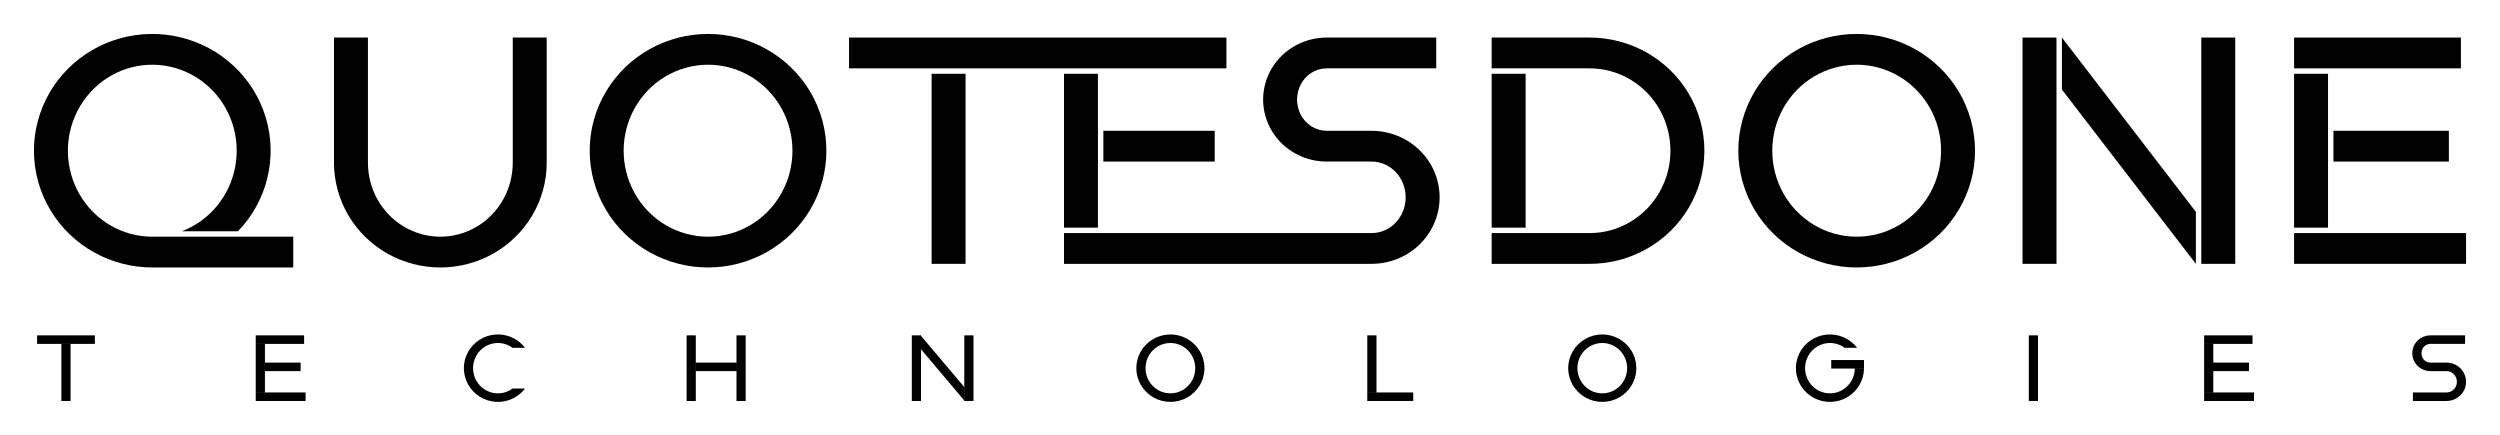
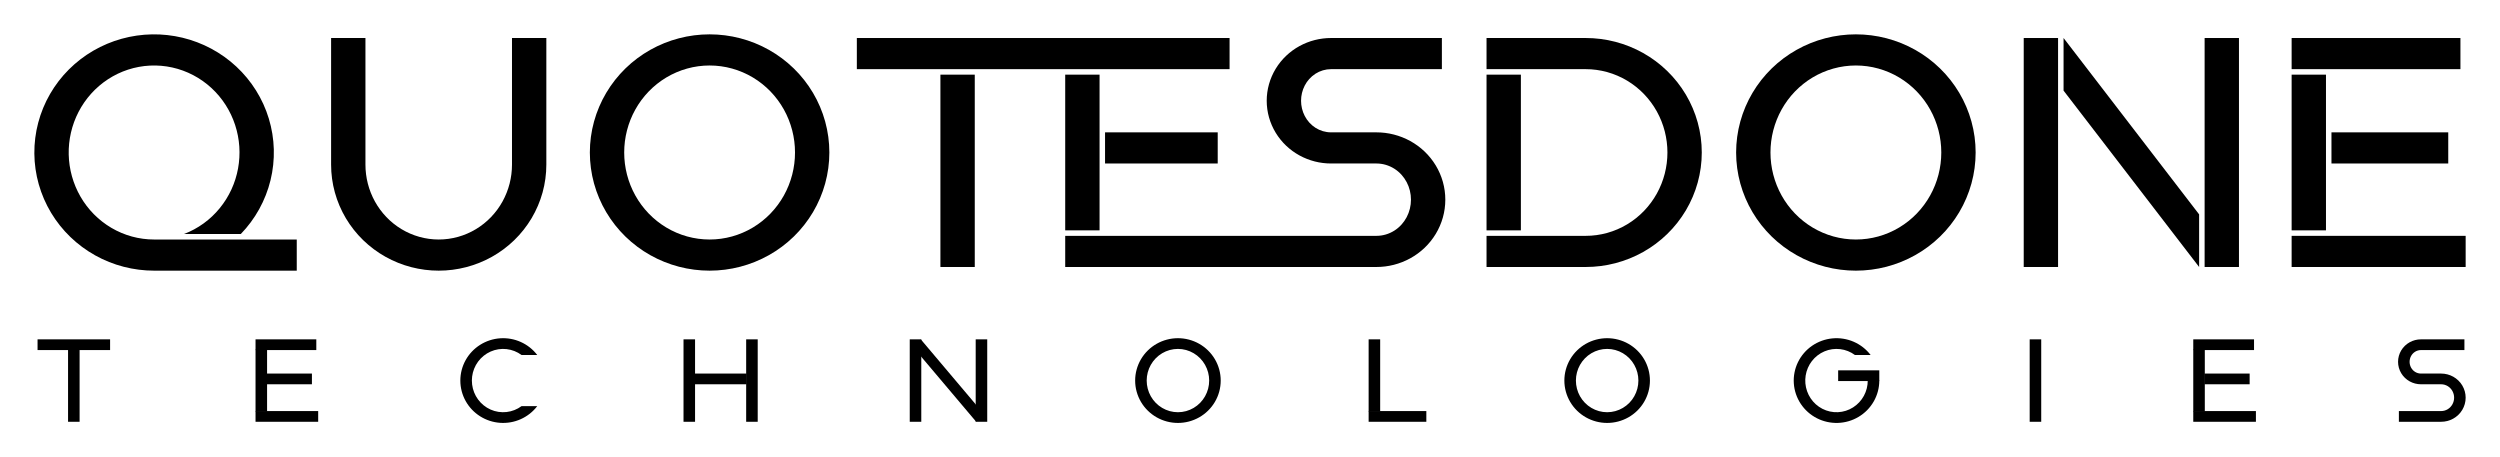
- <svg xmlns="http://www.w3.org/2000/svg" viewBox="0 0 4419.19 768.8" width="4419.19" height="768.8" role="img" aria-labelledby="w1-title">
+ <svg xmlns="http://www.w3.org/2000/svg" viewBox="0 0 4367.19 796.8" width="4367.19" height="796.8" role="img" aria-labelledby="w1-title">
  <g id="w1-l1" fill="#000000">
    <g id="w1-l1-0-q">
      <path id="w1-l1-0-q-bowl-tail" d="M420.65 408.8C433.18 395.82 444.04 381.18 452.8 365.34C461.56 349.5 468.24 332.48 472.55 314.86C476.86 297.24 478.81 279.02 478.32 260.88C477.82 242.73 474.89 224.65 469.64 207.3C464.38 189.94 456.81 173.31 447.21 157.97C437.62 142.63 426.01 128.6 412.82 116.31C399.62 104.02 384.85 93.48 369.01 85C353.17 76.52 336.27 70.09 318.84 65.89C301.41 61.7 283.47 59.72 265.56 60.03C247.65 60.34 229.78 62.92 212.5 67.72C195.23 72.51 178.55 79.52 163 88.55C147.46 97.58 133.06 108.64 120.3 121.39C107.54 134.14 96.43 148.59 87.39 164.26C78.35 179.94 71.37 196.84 66.74 214.38C62.11 231.92 59.84 250.09 60 268.24C60.16 286.39 62.77 304.52 67.71 321.97C72.66 339.42 79.93 356.19 89.25 371.7C98.57 387.21 109.93 401.45 122.91 413.97C135.89 426.49 150.48 437.29 166.17 446.05C181.87 454.81 198.66 461.53 216.02 466.02C233.37 470.52 251.28 472.8 269.19 472.8L518.39 472.8L518.39 418.4L269.19 418.4C256.12 418.4 243.06 416.64 230.47 413.2C217.88 409.75 205.77 404.63 194.56 398.03C183.34 391.44 173.03 383.37 163.93 374.15C154.84 364.93 146.96 354.55 140.53 343.38C134.09 332.21 129.09 320.25 125.65 307.88C122.21 295.5 120.32 282.71 120.03 269.89C119.74 257.06 121.05 244.21 123.93 231.69C126.81 219.18 131.25 207.01 137.17 195.57C143.08 184.12 150.46 173.4 159.11 163.78C167.75 154.15 177.67 145.61 188.55 138.5C199.43 131.38 211.27 125.68 223.67 121.64C236.08 117.6 249.04 115.21 262.09 114.57C275.14 113.94 288.28 115.06 301.02 117.9C313.77 120.73 326.12 125.27 337.64 131.33C349.17 137.39 359.86 144.96 369.39 153.75C378.91 162.54 387.27 172.55 394.22 183.42C401.17 194.29 406.71 206.02 410.71 218.24C414.71 230.45 417.17 243.15 418.04 255.95C418.9 268.74 418.17 281.65 415.86 294.27C413.56 306.9 409.67 319.25 404.29 330.94C398.91 342.64 392.04 353.67 383.85 363.68C375.67 373.7 366.18 382.68 355.66 390.29C345.13 397.91 333.59 404.17 321.4 408.8L420.65 408.8Z" />
    </g>
    <g id="w1-l1-1-u">
-       <path id="w1-l1-1-u-body" d="M650.39 66.4L650.39 287.6C650.39 298.77 651.79 309.94 654.57 320.78C657.35 331.61 661.5 342.12 666.93 351.95C672.37 361.78 679.08 370.94 686.89 379.1C694.7 387.26 703.62 394.41 713.34 400.27C723.07 406.13 733.61 410.69 744.59 413.76C755.56 416.83 766.98 418.4 778.39 418.4C789.81 418.4 801.22 416.83 812.2 413.76C823.17 410.69 833.72 406.13 843.44 400.27C853.17 394.41 862.08 387.26 869.89 379.1C877.7 370.94 884.42 361.78 889.85 351.95C895.28 342.12 899.43 331.61 902.21 320.78C904.99 309.94 906.39 298.77 906.39 287.6L906.39 66.4L966.39 66.4L966.39 287.6L966.39 287.6C966.39 304.01 964.16 320.41 959.8 336.21C955.44 352.01 948.95 367.2 940.6 381.25C932.24 395.3 922.03 408.2 910.34 419.55C898.65 430.89 885.5 440.67 871.34 448.59C857.19 456.52 842.03 462.6 826.37 466.67C810.72 470.74 794.55 472.8 778.39 472.8C762.23 472.8 746.07 470.74 730.41 466.67C714.75 462.6 699.6 456.52 685.44 448.59C671.29 440.67 658.13 430.89 646.45 419.55C634.76 408.2 624.54 395.3 616.19 381.25C607.83 367.2 601.34 352.01 596.98 336.21C592.62 320.41 590.39 304.01 590.39 287.6L590.39 287.6L590.39 66.4Z" />
+       <path id="w1-l1-1-u-body" d="M638.39 66.4L638.39 287.6C638.39 298.77 639.79 309.94 642.57 320.78C645.35 331.61 649.5 342.12 654.93 351.95C660.37 361.78 667.08 370.94 674.89 379.1C682.7 387.26 691.62 394.41 701.34 400.27C711.07 406.13 721.61 410.69 732.59 413.76C743.56 416.83 754.98 418.4 766.39 418.4C777.81 418.4 789.22 416.83 800.2 413.76C811.17 410.69 821.72 406.13 831.44 400.27C841.17 394.41 850.08 387.26 857.89 379.1C865.7 370.94 872.42 361.78 877.85 351.95C883.28 342.12 887.43 331.61 890.21 320.78C892.99 309.94 894.39 298.77 894.39 287.6L894.39 66.4L954.39 66.4L954.39 287.6L954.39 287.6C954.39 304.01 952.16 320.41 947.8 336.21C943.44 352.01 936.95 367.2 928.6 381.25C920.24 395.3 910.03 408.2 898.34 419.55C886.65 430.89 873.5 440.67 859.34 448.59C845.19 456.52 830.03 462.6 814.37 466.67C798.72 470.74 782.55 472.8 766.39 472.8C750.23 472.8 734.07 470.74 718.41 466.67C702.75 462.6 687.6 456.52 673.44 448.59C659.29 440.67 646.13 430.89 634.45 419.55C622.76 408.2 612.54 395.3 604.19 381.25C595.83 367.2 589.34 352.01 584.98 336.21C580.62 320.41 578.39 304.01 578.39 287.6L578.39 287.6L578.39 66.4Z" />
    </g>
    <g id="w1-l1-2-o">
-       <path id="w1-l1-2-o-ring" d="M1400.79 266.4C1400.79 253.38 1399.15 240.36 1395.89 227.74C1392.63 215.11 1387.77 202.88 1381.41 191.45C1375.05 180.02 1367.2 169.38 1358.08 159.91C1348.96 150.44 1338.57 142.16 1327.24 135.37C1315.91 128.59 1303.65 123.31 1290.88 119.76C1278.12 116.21 1264.86 114.4 1251.59 114.4C1238.33 114.4 1225.06 116.21 1212.3 119.76C1199.53 123.31 1187.27 128.59 1175.94 135.37C1164.61 142.16 1154.22 150.44 1145.1 159.91C1135.98 169.38 1128.13 180.02 1121.77 191.45C1115.42 202.88 1110.55 215.11 1107.29 227.74C1104.04 240.36 1102.39 253.38 1102.39 266.4C1102.39 279.42 1104.04 292.44 1107.29 305.06C1110.55 317.69 1115.42 329.92 1121.77 341.35C1128.13 352.78 1135.98 363.42 1145.1 372.89C1154.22 382.36 1164.61 390.64 1175.94 397.43C1187.27 404.21 1199.53 409.49 1212.3 413.04C1225.06 416.59 1238.33 418.4 1251.59 418.4C1264.86 418.4 1278.12 416.59 1290.88 413.04C1303.65 409.49 1315.91 404.21 1327.24 397.43C1338.57 390.64 1348.96 382.36 1358.08 372.89C1367.2 363.42 1375.05 352.78 1381.41 341.35C1387.77 329.92 1392.63 317.69 1395.89 305.06C1399.15 292.44 1400.79 279.42 1400.79 266.4ZM1460.79 266.4C1460.79 284.66 1458.32 302.91 1453.48 320.5C1448.64 338.08 1441.44 355 1432.16 370.65C1422.88 386.3 1411.52 400.69 1398.53 413.34C1385.53 425.99 1370.9 436.9 1355.14 445.75C1339.38 454.61 1322.51 461.4 1305.06 465.95C1287.61 470.5 1269.6 472.8 1251.59 472.8C1233.58 472.8 1215.57 470.5 1198.12 465.95C1180.68 461.4 1163.8 454.61 1148.04 445.75C1132.28 436.9 1117.65 425.99 1104.65 413.34C1091.66 400.69 1080.31 386.3 1071.03 370.65C1061.74 355 1054.54 338.08 1049.7 320.5C1044.86 302.91 1042.39 284.66 1042.39 266.4C1042.39 248.14 1044.86 229.89 1049.7 212.3C1054.54 194.72 1061.74 177.8 1071.03 162.15C1080.31 146.5 1091.66 132.11 1104.65 119.46C1117.65 106.81 1132.28 95.9 1148.04 87.05C1163.8 78.19 1180.68 71.4 1198.12 66.85C1215.57 62.3 1233.58 60 1251.59 60C1269.6 60 1287.61 62.3 1305.06 66.85C1322.51 71.4 1339.38 78.19 1355.14 87.05C1370.9 95.9 1385.53 106.81 1398.53 119.46C1411.52 132.11 1422.88 146.5 1432.16 162.15C1441.44 177.8 1448.64 194.72 1453.48 212.3C1458.32 229.89 1460.79 248.14 1460.79 266.4Z" />
+       <path id="w1-l1-2-o-ring" d="M1388.79 266.4C1388.79 253.38 1387.15 240.36 1383.89 227.74C1380.63 215.11 1375.77 202.88 1369.41 191.45C1363.05 180.02 1355.2 169.38 1346.08 159.91C1336.96 150.44 1326.57 142.16 1315.24 135.37C1303.91 128.59 1291.65 123.31 1278.88 119.76C1266.12 116.21 1252.86 114.4 1239.59 114.4C1226.33 114.4 1213.06 116.21 1200.3 119.76C1187.53 123.31 1175.27 128.59 1163.94 135.37C1152.61 142.16 1142.22 150.44 1133.1 159.91C1123.98 169.38 1116.13 180.02 1109.77 191.45C1103.42 202.88 1098.55 215.11 1095.29 227.74C1092.04 240.36 1090.39 253.38 1090.39 266.4C1090.39 279.42 1092.04 292.44 1095.29 305.06C1098.55 317.69 1103.42 329.92 1109.77 341.35C1116.13 352.78 1123.98 363.42 1133.1 372.89C1142.22 382.36 1152.61 390.64 1163.94 397.43C1175.27 404.21 1187.53 409.49 1200.3 413.04C1213.06 416.59 1226.33 418.4 1239.59 418.4C1252.86 418.4 1266.12 416.59 1278.88 413.04C1291.65 409.49 1303.91 404.21 1315.24 397.43C1326.57 390.64 1336.96 382.36 1346.08 372.89C1355.2 363.42 1363.05 352.78 1369.41 341.35C1375.77 329.92 1380.63 317.69 1383.89 305.06C1387.15 292.44 1388.79 279.42 1388.79 266.4ZM1448.79 266.4C1448.79 284.66 1446.32 302.91 1441.48 320.5C1436.64 338.08 1429.44 355 1420.16 370.65C1410.88 386.3 1399.52 400.69 1386.53 413.34C1373.53 425.99 1358.9 436.9 1343.14 445.75C1327.38 454.61 1310.51 461.4 1293.06 465.95C1275.61 470.5 1257.6 472.8 1239.59 472.8C1221.58 472.8 1203.57 470.5 1186.12 465.95C1168.68 461.4 1151.8 454.61 1136.04 445.75C1120.28 436.9 1105.65 425.99 1092.65 413.34C1079.66 400.69 1068.31 386.3 1059.03 370.65C1049.74 355 1042.54 338.08 1037.7 320.5C1032.86 302.91 1030.39 284.66 1030.39 266.4C1030.39 248.14 1032.86 229.89 1037.7 212.3C1042.54 194.72 1049.74 177.8 1059.03 162.15C1068.31 146.5 1079.66 132.11 1092.65 119.46C1105.65 106.81 1120.28 95.9 1136.04 87.05C1151.8 78.19 1168.68 71.4 1186.12 66.85C1203.57 62.3 1221.58 60 1239.59 60C1257.6 60 1275.61 62.3 1293.06 66.85C1310.51 71.4 1327.38 78.19 1343.14 87.05C1358.9 95.9 1373.53 106.81 1386.53 119.46C1399.52 132.11 1410.88 146.5 1420.16 162.15C1429.44 177.8 1436.64 194.72 1441.48 212.3C1446.32 229.89 1448.79 248.14 1448.79 266.4Z" />
    </g>
    <g id="w1-l1-3-tes">
-       <path id="w1-l1-3-t-stem" d="M1646.79 466.4L1646.79 130.4L1706.79 130.4L1706.79 466.4Z" />
-       <path id="w1-l1-3-te-beam-shared" d="M1500.79 66.4L2167.91 66.4L2167.91 120.8L1500.79 120.8Z" />
-       <path id="w1-l1-3-e-stem" d="M1880.79 402.4L1880.79 130.4L1940.79 130.4L1940.79 402.4Z" />
-       <path id="w1-l1-3-e-arm-mid" d="M1950.39 231.2L2147.19 231.2L2147.19 285.6L1950.39 285.6Z" />
-       <path id="w1-l1-3-es-base-and-s" d="M1880.79 412L2424.39 412C2429.91 412 2435.42 411.21 2440.7 409.67C2445.98 408.12 2451.02 405.84 2455.64 402.93C2460.26 400.02 2464.45 396.49 2468.09 392.5C2471.73 388.51 2474.82 384.07 2477.31 379.35C2479.79 374.63 2481.66 369.62 2482.91 364.48C2484.17 359.34 2484.79 354.07 2484.79 348.8C2484.79 343.53 2484.17 338.26 2482.91 333.12C2481.66 327.98 2479.79 322.97 2477.31 318.25C2474.82 313.53 2471.73 309.09 2468.09 305.1C2464.45 301.11 2460.26 297.58 2455.64 294.67C2451.02 291.76 2445.98 289.48 2440.7 287.93C2435.42 286.39 2429.91 285.6 2424.39 285.6L2345.19 285.6C2335.63 285.6 2326.06 284.41 2316.78 282.05C2307.49 279.68 2298.48 276.15 2290.04 271.52C2281.6 266.89 2273.73 261.17 2266.7 254.49C2259.68 247.81 2253.51 240.19 2248.46 231.85C2243.4 223.51 2239.46 214.47 2236.8 205.04C2234.15 195.62 2232.79 185.81 2232.79 176C2232.79 166.19 2234.15 156.38 2236.8 146.96C2239.46 137.53 2243.4 128.49 2248.46 120.15C2253.51 111.81 2259.68 104.19 2266.7 97.51C2273.73 90.83 2281.6 85.11 2290.04 80.48C2298.48 75.85 2307.49 72.32 2316.78 69.95C2326.06 67.59 2335.63 66.4 2345.19 66.4L2538.79 66.4L2538.79 120.8L2345.19 120.8L2345.19 120.8C2340.37 120.8 2335.56 121.5 2330.95 122.86C2326.35 124.22 2321.95 126.24 2317.94 128.8C2313.93 131.36 2310.3 134.47 2307.15 137.96C2304 141.45 2301.34 145.33 2299.21 149.45C2297.07 153.57 2295.47 157.92 2294.4 162.39C2293.33 166.85 2292.79 171.43 2292.79 176C2292.79 180.57 2293.33 185.15 2294.4 189.61C2295.47 194.08 2297.07 198.43 2299.21 202.55C2301.34 206.67 2304 210.55 2307.15 214.04C2310.3 217.53 2313.93 220.64 2317.94 223.2C2321.95 225.76 2326.35 227.78 2330.95 229.14C2335.56 230.5 2340.37 231.2 2345.19 231.2L2345.19 231.2L2424.39 231.2L2424.39 231.2C2434.65 231.2 2444.92 232.48 2454.88 235.03C2464.84 237.57 2474.5 241.37 2483.54 246.35C2492.59 251.33 2501.02 257.48 2508.54 264.65C2516.05 271.82 2522.65 280.01 2528.05 288.95C2533.46 297.89 2537.67 307.59 2540.51 317.69C2543.34 327.79 2544.79 338.29 2544.79 348.8C2544.79 359.31 2543.34 369.81 2540.51 379.91C2537.67 390.01 2533.46 399.71 2528.05 408.65C2522.65 417.59 2516.05 425.78 2508.54 432.95C2501.02 440.12 2492.59 446.27 2483.54 451.25C2474.5 456.23 2464.84 460.03 2454.88 462.57C2444.92 465.12 2434.65 466.4 2424.39 466.4L2424.39 466.4L1880.79 466.4Z" />
+       <path id="w1-l1-3-t-stem" d="M1642.79 466.4L1642.79 130.4L1702.79 130.4L1702.79 466.4Z" />
+       <path id="w1-l1-3-te-beam-shared" d="M1496.79 66.4L2147.91 66.4L2147.91 120.8L1496.79 120.8Z" />
+       <path id="w1-l1-3-e-stem" d="M1860.79 402.4L1860.79 130.4L1920.79 130.4L1920.79 402.4Z" />
+       <path id="w1-l1-3-e-arm-mid" d="M1930.39 231.2L2127.19 231.2L2127.19 285.6L1930.39 285.6Z" />
+       <path id="w1-l1-3-es-base-and-s" d="M1860.79 412L2404.39 412C2409.91 412 2415.42 411.21 2420.7 409.67C2425.98 408.12 2431.02 405.84 2435.64 402.93C2440.26 400.02 2444.45 396.49 2448.09 392.5C2451.73 388.51 2454.82 384.07 2457.31 379.35C2459.79 374.63 2461.66 369.62 2462.91 364.48C2464.17 359.34 2464.79 354.07 2464.79 348.8C2464.79 343.53 2464.17 338.26 2462.91 333.12C2461.66 327.98 2459.79 322.97 2457.31 318.25C2454.82 313.53 2451.73 309.09 2448.09 305.1C2444.45 301.11 2440.26 297.58 2435.64 294.67C2431.02 291.76 2425.98 289.48 2420.7 287.93C2415.42 286.39 2409.91 285.6 2404.39 285.6L2325.19 285.6C2315.63 285.6 2306.06 284.41 2296.78 282.05C2287.49 279.68 2278.48 276.15 2270.04 271.52C2261.6 266.89 2253.73 261.17 2246.7 254.49C2239.68 247.81 2233.51 240.19 2228.46 231.85C2223.4 223.51 2219.46 214.47 2216.8 205.04C2214.15 195.62 2212.79 185.81 2212.79 176C2212.79 166.19 2214.15 156.38 2216.8 146.96C2219.46 137.53 2223.4 128.49 2228.46 120.15C2233.51 111.81 2239.68 104.19 2246.7 97.51C2253.73 90.83 2261.6 85.11 2270.04 80.48C2278.48 75.85 2287.49 72.32 2296.78 69.95C2306.06 67.59 2315.63 66.4 2325.19 66.4L2518.79 66.4L2518.79 120.8L2325.19 120.8L2325.19 120.8C2320.37 120.8 2315.56 121.5 2310.95 122.86C2306.35 124.22 2301.95 126.24 2297.94 128.8C2293.93 131.36 2290.3 134.47 2287.15 137.96C2284 141.45 2281.34 145.33 2279.21 149.45C2277.07 153.57 2275.47 157.92 2274.4 162.39C2273.33 166.85 2272.79 171.43 2272.79 176C2272.79 180.57 2273.33 185.15 2274.4 189.61C2275.47 194.08 2277.07 198.43 2279.21 202.55C2281.34 206.67 2284 210.55 2287.15 214.04C2290.3 217.53 2293.93 220.64 2297.94 223.2C2301.95 225.76 2306.35 227.78 2310.95 229.14C2315.56 230.5 2320.37 231.2 2325.19 231.2L2325.19 231.2L2404.39 231.2L2404.39 231.2C2414.65 231.2 2424.92 232.48 2434.88 235.03C2444.84 237.57 2454.5 241.37 2463.54 246.35C2472.59 251.33 2481.02 257.48 2488.54 264.65C2496.05 271.82 2502.65 280.01 2508.05 288.95C2513.46 297.89 2517.67 307.59 2520.51 317.69C2523.34 327.79 2524.79 338.29 2524.79 348.8C2524.79 359.31 2523.34 369.81 2520.51 379.91C2517.67 390.01 2513.46 399.71 2508.05 408.65C2502.65 417.59 2496.05 425.78 2488.54 432.95C2481.02 440.12 2472.59 446.27 2463.54 451.25C2454.5 456.23 2444.84 460.03 2434.88 462.57C2424.92 465.12 2414.65 466.4 2404.39 466.4L2404.39 466.4L1860.79 466.4Z" />
    </g>
    <g id="w1-l1-4-d">
-       <path id="w1-l1-4-d-stem" d="M2636.79 402.4L2636.79 130.4L2696.79 130.4L2696.79 402.4Z" />
-       <path id="w1-l1-4-d-bowl" d="M2636.79 66.4L2809.99 66.4C2827.44 66.4 2844.9 68.63 2861.8 73.03C2878.71 77.44 2895.07 84.01 2910.34 92.59C2925.62 101.16 2939.8 111.73 2952.4 123.99C2965 136.24 2976.01 150.18 2985.02 165.35C2994.02 180.52 3001.01 196.91 3005.7 213.96C3010.39 231.01 3012.79 248.7 3012.79 266.4C3012.79 284.1 3010.39 301.79 3005.7 318.84C3001.01 335.89 2994.02 352.28 2985.02 367.45C2976.01 382.62 2965 396.56 2952.4 408.81C2939.8 421.07 2925.62 431.64 2910.34 440.21C2895.07 448.79 2878.71 455.36 2861.8 459.77C2844.9 464.17 2827.44 466.4 2809.99 466.4L2636.79 466.4L2636.79 412L2809.99 412L2809.99 412C2822.7 412 2835.4 410.26 2847.63 406.86C2859.85 403.46 2871.6 398.39 2882.44 391.89C2893.29 385.38 2903.23 377.44 2911.96 368.36C2920.68 359.29 2928.19 349.1 2934.27 338.15C2940.34 327.2 2945 315.49 2948.11 303.41C2951.22 291.32 2952.79 278.86 2952.79 266.4C2952.79 253.94 2951.22 241.48 2948.11 229.39C2945 217.31 2940.34 205.6 2934.27 194.65C2928.19 183.7 2920.68 173.51 2911.96 164.44C2903.23 155.36 2893.29 147.42 2882.44 140.91C2871.6 134.41 2859.85 129.34 2847.63 125.94C2835.4 122.54 2822.7 120.8 2809.99 120.8L2809.99 120.8L2636.79 120.8Z" />
+       <path id="w1-l1-4-d-stem" d="M2596.79 402.4L2596.79 130.4L2656.79 130.4L2656.79 402.4Z" />
+       <path id="w1-l1-4-d-bowl" d="M2596.79 66.4L2769.99 66.4C2787.44 66.4 2804.9 68.63 2821.8 73.03C2838.71 77.44 2855.07 84.01 2870.34 92.59C2885.62 101.16 2899.8 111.73 2912.4 123.99C2925 136.24 2936.01 150.18 2945.02 165.35C2954.02 180.52 2961.01 196.91 2965.7 213.96C2970.39 231.01 2972.79 248.7 2972.79 266.4C2972.79 284.1 2970.39 301.79 2965.7 318.84C2961.01 335.89 2954.02 352.28 2945.02 367.45C2936.01 382.62 2925 396.56 2912.4 408.81C2899.8 421.07 2885.62 431.64 2870.34 440.21C2855.07 448.79 2838.71 455.36 2821.8 459.77C2804.9 464.17 2787.44 466.4 2769.99 466.4L2596.79 466.4L2596.79 412L2769.99 412L2769.99 412C2782.7 412 2795.4 410.26 2807.63 406.86C2819.85 403.46 2831.6 398.39 2842.44 391.89C2853.29 385.38 2863.23 377.44 2871.96 368.36C2880.68 359.29 2888.19 349.1 2894.27 338.15C2900.34 327.2 2905 315.49 2908.11 303.41C2911.22 291.32 2912.79 278.86 2912.79 266.4C2912.79 253.94 2911.22 241.48 2908.11 229.39C2905 217.31 2900.34 205.6 2894.27 194.65C2888.19 183.7 2880.68 173.51 2871.96 164.44C2863.23 155.36 2853.29 147.42 2842.44 140.91C2831.6 134.41 2819.85 129.34 2807.63 125.94C2795.4 122.54 2782.7 120.8 2769.99 120.8L2769.99 120.8L2596.79 120.8Z" />
    </g>
    <g id="w1-l1-5-o">
-       <path id="w1-l1-5-o2-ring" d="M3431.19 266.4C3431.19 253.38 3429.55 240.36 3426.29 227.74C3423.03 215.11 3418.17 202.88 3411.81 191.45C3405.45 180.02 3397.6 169.38 3388.48 159.91C3379.36 150.44 3368.97 142.16 3357.64 135.37C3346.31 128.59 3334.05 123.31 3321.28 119.76C3308.52 116.21 3295.26 114.4 3281.99 114.4C3268.73 114.4 3255.46 116.21 3242.7 119.76C3229.93 123.31 3217.67 128.59 3206.34 135.37C3195.01 142.16 3184.62 150.44 3175.5 159.91C3166.38 169.38 3158.53 180.02 3152.17 191.45C3145.82 202.88 3140.95 215.11 3137.69 227.74C3134.44 240.36 3132.79 253.38 3132.79 266.4C3132.79 279.42 3134.44 292.44 3137.69 305.06C3140.95 317.69 3145.82 329.92 3152.17 341.35C3158.53 352.78 3166.38 363.42 3175.5 372.89C3184.62 382.36 3195.01 390.64 3206.34 397.43C3217.67 404.21 3229.93 409.49 3242.7 413.04C3255.46 416.59 3268.73 418.4 3281.99 418.4C3295.26 418.4 3308.52 416.59 3321.28 413.04C3334.05 409.49 3346.31 404.21 3357.64 397.43C3368.97 390.64 3379.36 382.36 3388.48 372.89C3397.6 363.42 3405.45 352.78 3411.81 341.35C3418.17 329.92 3423.03 317.69 3426.29 305.06C3429.55 292.44 3431.19 279.42 3431.19 266.4ZM3491.19 266.4C3491.19 284.66 3488.72 302.91 3483.88 320.5C3479.04 338.08 3471.84 355 3462.56 370.65C3453.28 386.3 3441.92 400.69 3428.93 413.34C3415.93 425.99 3401.3 436.9 3385.54 445.75C3369.78 454.61 3352.91 461.4 3335.46 465.95C3318.01 470.5 3300 472.8 3281.99 472.8C3263.98 472.8 3245.97 470.5 3228.52 465.95C3211.08 461.4 3194.2 454.61 3178.44 445.75C3162.68 436.9 3148.05 425.99 3135.05 413.34C3122.06 400.69 3110.71 386.3 3101.43 370.65C3092.14 355 3084.94 338.08 3080.1 320.5C3075.26 302.91 3072.79 284.66 3072.79 266.4C3072.79 248.14 3075.26 229.89 3080.1 212.3C3084.94 194.72 3092.14 177.8 3101.43 162.15C3110.71 146.5 3122.06 132.11 3135.05 119.46C3148.05 106.81 3162.68 95.9 3178.44 87.05C3194.2 78.19 3211.08 71.4 3228.52 66.85C3245.97 62.3 3263.98 60 3281.99 60C3300 60 3318.01 62.3 3335.46 66.85C3352.91 71.4 3369.78 78.19 3385.54 87.05C3401.3 95.9 3415.93 106.81 3428.93 119.46C3441.92 132.11 3453.28 146.5 3462.56 162.15C3471.84 177.8 3479.04 194.72 3483.88 212.3C3488.72 229.89 3491.19 248.14 3491.19 266.4Z" />
+       <path id="w1-l1-5-o2-ring" d="M3391.19 266.4C3391.19 253.38 3389.55 240.36 3386.29 227.74C3383.03 215.11 3378.17 202.88 3371.81 191.45C3365.45 180.02 3357.6 169.38 3348.48 159.91C3339.36 150.44 3328.97 142.16 3317.64 135.37C3306.31 128.59 3294.05 123.31 3281.28 119.76C3268.52 116.21 3255.26 114.4 3241.99 114.4C3228.73 114.4 3215.46 116.21 3202.7 119.76C3189.93 123.31 3177.67 128.59 3166.34 135.37C3155.01 142.16 3144.62 150.44 3135.5 159.91C3126.38 169.38 3118.53 180.02 3112.17 191.45C3105.82 202.88 3100.95 215.11 3097.69 227.74C3094.44 240.36 3092.79 253.38 3092.79 266.4C3092.79 279.42 3094.44 292.44 3097.69 305.06C3100.95 317.69 3105.82 329.92 3112.17 341.35C3118.53 352.78 3126.38 363.42 3135.5 372.89C3144.62 382.36 3155.01 390.64 3166.34 397.43C3177.67 404.21 3189.93 409.49 3202.7 413.04C3215.46 416.59 3228.73 418.4 3241.99 418.4C3255.26 418.4 3268.52 416.59 3281.28 413.04C3294.05 409.49 3306.31 404.21 3317.64 397.43C3328.97 390.64 3339.36 382.36 3348.48 372.89C3357.6 363.42 3365.45 352.78 3371.81 341.35C3378.17 329.92 3383.03 317.69 3386.29 305.06C3389.55 292.44 3391.19 279.42 3391.19 266.4ZM3451.19 266.4C3451.19 284.66 3448.72 302.91 3443.88 320.5C3439.04 338.08 3431.84 355 3422.56 370.65C3413.28 386.3 3401.92 400.69 3388.93 413.34C3375.93 425.99 3361.3 436.9 3345.54 445.75C3329.78 454.61 3312.91 461.4 3295.46 465.95C3278.01 470.5 3260 472.8 3241.99 472.8C3223.98 472.8 3205.97 470.5 3188.52 465.95C3171.08 461.4 3154.2 454.61 3138.44 445.75C3122.68 436.9 3108.05 425.99 3095.05 413.34C3082.06 400.69 3070.71 386.3 3061.43 370.65C3052.14 355 3044.94 338.08 3040.1 320.5C3035.26 302.91 3032.79 284.66 3032.79 266.4C3032.79 248.14 3035.26 229.89 3040.1 212.3C3044.94 194.72 3052.14 177.8 3061.43 162.15C3070.71 146.5 3082.06 132.11 3095.05 119.46C3108.05 106.81 3122.68 95.9 3138.44 87.05C3154.2 78.19 3171.08 71.4 3188.52 66.85C3205.97 62.3 3223.98 60 3241.99 60C3260 60 3278.01 62.3 3295.46 66.85C3312.91 71.4 3329.78 78.19 3345.54 87.05C3361.3 95.9 3375.93 106.81 3388.93 119.46C3401.92 132.11 3413.28 146.5 3422.56 162.15C3431.84 177.8 3439.04 194.72 3443.88 212.3C3448.72 229.89 3451.19 248.14 3451.19 266.4Z" />
    </g>
    <g id="w1-l1-6-n">
-       <path id="w1-l1-6-n-stem-left" d="M3575.19 466.4L3575.19 66.4L3635.19 66.4L3635.19 466.4Z" />
-       <path id="w1-l1-6-n-brace" d="M3644.79 66.4L3881.59 374.5L3881.59 466.4L3644.79 158.3Z" />
-       <path id="w1-l1-6-n-stem-right" d="M3891.19 466.4L3891.19 66.4L3951.19 66.4L3951.19 466.4Z" />
+       <path id="w1-l1-6-n-stem-left" d="M3535.19 466.4L3535.19 66.4L3595.19 66.4L3595.19 466.4Z" />
+       <path id="w1-l1-6-n-brace" d="M3604.79 66.4L3841.59 374.5L3841.59 466.4L3604.79 158.3Z" />
+       <path id="w1-l1-6-n-stem-right" d="M3851.19 466.4L3851.19 66.4L3911.19 66.4L3911.19 466.4Z" />
    </g>
    <g id="w1-l1-7-e">
-       <path id="w1-l1-7-e-stem" d="M4055.19 402.4L4055.19 130.4L4115.19 130.4L4115.19 402.4Z" />
-       <path id="w1-l1-7-e-arm-top" d="M4055.19 66.4L4350.07 66.4L4350.07 120.8L4055.19 120.8Z" />
-       <path id="w1-l1-7-e-arm-mid" d="M4124.79 231.2L4328.79 231.2L4328.79 285.6L4124.79 285.6Z" />
-       <path id="w1-l1-7-e-arm-base" d="M4055.19 412L4359.19 412L4359.19 466.4L4055.19 466.4Z" />
+       <path id="w1-l1-7-e-stem" d="M4003.19 402.4L4003.19 130.4L4063.19 130.4L4063.19 402.4Z" />
+       <path id="w1-l1-7-e-arm-top" d="M4003.19 66.4L4298.07 66.4L4298.07 120.8L4003.19 120.8Z" />
+       <path id="w1-l1-7-e-arm-mid" d="M4072.79 231.2L4276.79 231.2L4276.79 285.6L4072.79 285.6Z" />
+       <path id="w1-l1-7-e-arm-base" d="M4003.19 412L4307.19 412L4307.19 466.4L4003.19 466.4Z" />
    </g>
  </g>
  <g id="w1-l2" fill="#000000">
    <g id="w1-l2-0-t">
-       <path id="w1-l2-0-t-stem" d="M108.52 708.8L108.52 607.18L124.76 607.18L124.76 708.8Z" />
-       <path id="w1-l2-0-t-beam" d="M65.6 592.8L167.68 592.8L167.68 607.88L65.6 607.88Z" />
+       <path id="w1-l2-0-t-stem" d="M118.88 736.8L118.88 610.66L139.04 610.66L139.04 736.8Z" />
+       <path id="w1-l2-0-t-beam" d="M65.6 592.8L192.32 592.8L192.32 611.52L65.6 611.52Z" />
    </g>
    <g id="w1-l2-1-e">
-       <path id="w1-l2-1-e-stem" d="M452.06 694.42L452.06 607.18L468.3 607.18L468.3 694.42Z" />
-       <path id="w1-l2-1-e-arm-top" d="M452.06 592.8L537.57 592.8L537.57 607.88L452.06 607.88Z" />
-       <path id="w1-l2-1-e-arm-mid" d="M467.6 640.94L531.4 640.94L531.4 656.02L467.6 656.02Z" />
-       <path id="w1-l2-1-e-arm-base" d="M452.06 693.72L540.22 693.72L540.22 708.8L452.06 708.8Z" />
+       <path id="w1-l2-1-e-stem" d="M446.39 718.94L446.39 610.66L466.55 610.66L466.55 718.94Z" />
+       <path id="w1-l2-1-e-arm-top" d="M446.39 592.8L552.55 592.8L552.55 611.52L446.39 611.52Z" />
+       <path id="w1-l2-1-e-arm-mid" d="M465.69 652.56L544.89 652.56L544.89 671.28L465.69 671.28Z" />
+       <path id="w1-l2-1-e-arm-base" d="M446.39 718.08L555.83 718.08L555.83 736.8L446.39 736.8Z" />
    </g>
    <g id="w1-l2-2-c">
-       <path id="w1-l2-2-c-bowl" d="M928.18 614.84C925.15 610.87 921.62 607.28 917.71 604.19C913.79 601.1 909.5 598.5 904.96 596.47C900.42 594.44 895.63 592.97 890.74 592.1C885.85 591.24 880.85 590.98 875.9 591.33C870.94 591.67 866.03 592.63 861.31 594.17C856.58 595.72 852.04 597.84 847.83 600.5C843.61 603.16 839.73 606.34 836.29 609.96C832.85 613.58 829.87 617.64 827.43 622.01C825 626.38 823.12 631.07 821.86 635.92C820.6 640.77 819.95 645.79 819.95 650.8C819.95 655.81 820.6 660.83 821.86 665.68C823.12 670.53 825 675.22 827.43 679.59C829.87 683.96 832.85 688.02 836.29 691.64C839.73 695.26 843.61 698.44 847.83 701.1C852.04 703.76 856.58 705.88 861.31 707.43C866.03 708.97 870.94 709.93 875.9 710.27C880.85 710.62 885.85 710.36 890.74 709.5C895.63 708.63 900.42 707.16 904.96 705.13C909.5 703.1 913.79 700.5 917.71 697.41C921.62 694.32 925.15 690.73 928.18 686.76L906.11 686.76C903.04 689.03 899.67 690.91 896.1 692.31C892.54 693.72 888.79 694.65 884.98 695.08C881.16 695.5 877.29 695.42 873.51 694.83C869.72 694.24 866.01 693.15 862.51 691.6C859.01 690.05 855.72 688.03 852.75 685.63C849.78 683.24 847.13 680.45 844.88 677.39C842.63 674.32 840.78 670.97 839.38 667.44C837.97 663.92 837.02 660.22 836.55 656.46C836.07 652.71 836.07 648.89 836.55 645.14C837.02 641.38 837.97 637.68 839.38 634.16C840.78 630.63 842.63 627.28 844.88 624.21C847.13 621.15 849.78 618.36 852.75 615.97C855.72 613.57 859.01 611.55 862.51 610C866.01 608.45 869.72 607.36 873.51 606.77C877.29 606.18 881.16 606.1 884.98 606.52C888.79 606.95 892.54 607.88 896.1 609.29C899.67 610.69 903.04 612.57 906.11 614.84Z" />
+       <path id="w1-l2-2-c-bowl" d="M938.5 620.16C934.74 615.23 930.36 610.78 925.5 606.94C920.64 603.11 915.31 599.88 909.68 597.36C904.04 594.83 898.1 593.01 892.03 591.94C885.95 590.86 879.75 590.54 873.6 590.97C867.45 591.4 861.35 592.59 855.48 594.5C849.62 596.42 843.98 599.06 838.75 602.36C833.52 605.66 828.7 609.61 824.43 614.1C820.16 618.6 816.46 623.64 813.44 629.06C810.41 634.49 808.08 640.31 806.51 646.33C804.95 652.35 804.15 658.57 804.15 664.8C804.15 671.03 804.95 677.25 806.51 683.27C808.08 689.29 810.41 695.11 813.44 700.54C816.46 705.96 820.16 711 824.43 715.5C828.7 719.99 833.52 723.94 838.75 727.24C843.98 730.54 849.62 733.18 855.48 735.1C861.35 737.01 867.45 738.2 873.6 738.63C879.75 739.06 885.95 738.74 892.03 737.66C898.1 736.59 904.04 734.77 909.68 732.24C915.31 729.72 920.64 726.49 925.5 722.66C930.36 718.82 934.74 714.37 938.5 709.44L911.1 709.44C907.29 712.26 903.1 714.59 898.68 716.33C894.26 718.08 889.6 719.23 884.87 719.76C880.14 720.29 875.33 720.19 870.63 719.46C865.92 718.73 861.32 717.38 856.98 715.45C852.63 713.52 848.55 711.02 844.87 708.04C841.18 705.07 837.89 701.61 835.09 697.81C832.3 694 830 689.84 828.26 685.46C826.52 681.09 825.34 676.5 824.75 671.83C824.16 667.17 824.16 662.43 824.75 657.77C825.34 653.1 826.52 648.51 828.26 644.14C830 639.76 832.3 635.6 835.09 631.79C837.89 627.99 841.18 624.53 844.87 621.56C848.55 618.58 852.63 616.08 856.98 614.15C861.32 612.22 865.92 610.87 870.63 610.14C875.33 609.41 880.14 609.31 884.87 609.84C889.6 610.37 894.26 611.52 898.68 613.27C903.1 615.01 907.29 617.34 911.1 620.16Z" />
    </g>
    <g id="w1-l2-3-h">
-       <path id="w1-l2-3-h-stem-left" d="M1213.72 708.8L1213.72 592.8L1229.96 592.8L1229.96 708.8Z" />
-       <path id="w1-l2-3-h-bar" d="M1229.26 640.94L1302.57 640.94L1302.57 656.02L1229.26 656.02Z" />
-       <path id="w1-l2-3-h-stem-right" d="M1301.88 708.8L1301.88 592.8L1318.12 592.8L1318.12 708.8Z" />
+       <path id="w1-l2-3-h-stem-left" d="M1194.02 736.8L1194.02 592.8L1214.18 592.8L1214.18 736.8Z" />
+       <path id="w1-l2-3-h-bar" d="M1213.31 652.56L1304.32 652.56L1304.32 671.28L1213.31 671.28Z" />
+       <path id="w1-l2-3-h-stem-right" d="M1303.46 736.8L1303.46 592.8L1323.62 592.8L1323.62 736.8Z" />
    </g>
    <g id="w1-l2-4-n">
-       <path id="w1-l2-4-n-stem-left" d="M1611.77 708.8L1611.77 592.8L1628.01 592.8L1628.01 708.8Z" />
-       <path id="w1-l2-4-n-brace" d="M1627.32 592.8L1705.27 685.07L1705.27 708.8L1627.32 616.53Z" />
-       <path id="w1-l2-4-n-stem-right" d="M1704.57 708.8L1704.57 592.8L1720.81 592.8L1720.81 708.8Z" />
+       <path id="w1-l2-4-n-stem-left" d="M1589.21 736.8L1589.21 592.8L1609.37 592.8L1609.37 736.8Z" />
+       <path id="w1-l2-4-n-brace" d="M1608.51 592.8L1705.28 707.35L1705.28 736.8L1608.51 622.25Z" />
+       <path id="w1-l2-4-n-stem-right" d="M1704.41 736.8L1704.41 592.8L1724.57 592.8L1724.57 736.8Z" />
    </g>
    <g id="w1-l2-5-o">
-       <path id="w1-l2-5-o-ring" d="M2112.84 650.8C2112.84 646.96 2112.35 643.13 2111.38 639.41C2110.41 635.7 2108.96 632.1 2107.07 628.75C2105.19 625.39 2102.86 622.27 2100.17 619.51C2097.47 616.74 2094.41 614.32 2091.07 612.35C2087.74 610.37 2084.14 608.84 2080.39 607.81C2076.65 606.78 2072.76 606.26 2068.87 606.26C2064.99 606.26 2061.1 606.78 2057.36 607.81C2053.61 608.84 2050.01 610.37 2046.67 612.35C2043.34 614.32 2040.28 616.74 2037.58 619.51C2034.89 622.27 2032.56 625.39 2030.67 628.75C2028.79 632.1 2027.34 635.7 2026.37 639.41C2025.4 643.13 2024.91 646.96 2024.91 650.8C2024.91 654.64 2025.4 658.47 2026.37 662.19C2027.34 665.9 2028.79 669.5 2030.67 672.85C2032.56 676.21 2034.89 679.33 2037.58 682.09C2040.28 684.86 2043.34 687.28 2046.67 689.25C2050.01 691.23 2053.61 692.76 2057.36 693.79C2061.1 694.82 2064.99 695.34 2068.87 695.34C2072.76 695.34 2076.65 694.82 2080.39 693.79C2084.14 692.76 2087.74 691.23 2091.07 689.25C2094.41 687.28 2097.47 684.86 2100.17 682.09C2102.86 679.33 2105.19 676.21 2107.07 672.85C2108.96 669.5 2110.41 665.9 2111.38 662.19C2112.35 658.47 2112.84 654.64 2112.84 650.8ZM2129.08 650.8C2129.08 656.05 2128.37 661.31 2126.99 666.37C2125.61 671.44 2123.55 676.31 2120.89 680.83C2118.23 685.35 2114.97 689.5 2111.24 693.17C2107.51 696.83 2103.3 699.99 2098.76 702.56C2094.22 705.13 2089.35 707.11 2084.32 708.43C2079.28 709.75 2074.08 710.42 2068.87 710.42C2063.67 710.42 2058.47 709.75 2053.43 708.43C2048.4 707.11 2043.53 705.13 2038.99 702.56C2034.45 699.99 2030.24 696.83 2026.51 693.17C2022.78 689.5 2019.52 685.35 2016.86 680.83C2014.2 676.31 2012.14 671.44 2010.76 666.37C2009.38 661.31 2008.67 656.05 2008.67 650.8C2008.67 645.55 2009.38 640.29 2010.76 635.23C2012.14 630.16 2014.2 625.29 2016.86 620.77C2019.52 616.25 2022.78 612.1 2026.51 608.43C2030.24 604.77 2034.45 601.61 2038.99 599.04C2043.53 596.47 2048.4 594.49 2053.43 593.17C2058.47 591.85 2063.67 591.18 2068.87 591.18C2074.08 591.18 2079.28 591.85 2084.32 593.17C2089.35 594.49 2094.22 596.47 2098.76 599.04C2103.3 601.61 2107.51 604.77 2111.24 608.43C2114.97 612.1 2118.23 616.25 2120.89 620.77C2123.55 625.29 2125.61 630.16 2126.99 635.23C2128.37 640.29 2129.08 645.55 2129.08 650.8Z" />
+       <path id="w1-l2-5-o-ring" d="M2112.28 664.8C2112.28 660.04 2111.67 655.27 2110.47 650.66C2109.26 646.05 2107.46 641.59 2105.12 637.42C2102.78 633.26 2099.89 629.39 2096.55 625.95C2093.2 622.52 2089.4 619.52 2085.26 617.07C2081.12 614.62 2076.65 612.71 2072 611.43C2067.35 610.16 2062.53 609.5 2057.7 609.5C2052.88 609.5 2048.05 610.16 2043.4 611.43C2038.75 612.71 2034.28 614.62 2030.14 617.07C2026.01 619.52 2022.2 622.52 2018.86 625.95C2015.51 629.39 2012.62 633.26 2010.28 637.42C2007.94 641.59 2006.14 646.05 2004.94 650.66C2003.74 655.27 2003.13 660.04 2003.13 664.8C2003.13 669.56 2003.74 674.33 2004.94 678.94C2006.14 683.55 2007.94 688.01 2010.28 692.18C2012.62 696.34 2015.51 700.21 2018.86 703.65C2022.2 707.08 2026.01 710.08 2030.14 712.53C2034.28 714.98 2038.75 716.89 2043.4 718.17C2048.05 719.44 2052.88 720.1 2057.7 720.1C2062.53 720.1 2067.35 719.44 2072 718.17C2076.65 716.89 2081.12 714.98 2085.26 712.53C2089.4 710.08 2093.2 707.08 2096.55 703.65C2099.89 700.21 2102.78 696.34 2105.12 692.18C2107.46 688.01 2109.26 683.55 2110.47 678.94C2111.67 674.33 2112.28 669.56 2112.28 664.8ZM2132.44 664.8C2132.44 671.32 2131.56 677.84 2129.85 684.13C2128.13 690.42 2125.57 696.47 2122.27 702.08C2118.97 707.69 2114.93 712.85 2110.29 717.39C2105.66 721.94 2100.44 725.87 2094.8 729.06C2089.17 732.25 2083.12 734.7 2076.87 736.34C2070.62 737.98 2064.16 738.82 2057.7 738.82C2051.24 738.82 2044.78 737.98 2038.53 736.34C2032.28 734.7 2026.24 732.25 2020.6 729.06C2014.97 725.87 2009.74 721.94 2005.11 717.39C2000.48 712.85 1996.44 707.69 1993.14 702.08C1989.84 696.47 1987.28 690.42 1985.56 684.13C1983.84 677.84 1982.97 671.32 1982.97 664.8C1982.97 658.28 1983.84 651.76 1985.56 645.47C1987.28 639.18 1989.84 633.13 1993.14 627.52C1996.44 621.91 2000.48 616.75 2005.11 612.21C2009.74 607.66 2014.97 603.73 2020.6 600.54C2026.24 597.35 2032.28 594.9 2038.53 593.26C2044.78 591.62 2051.24 590.78 2057.7 590.78C2064.16 590.78 2070.62 591.62 2076.87 593.26C2083.12 594.9 2089.17 597.35 2094.8 600.54C2100.44 603.73 2105.66 607.66 2110.29 612.21C2114.93 616.75 2118.97 621.91 2122.27 627.52C2125.57 633.13 2128.13 639.18 2129.85 645.47C2131.56 651.76 2132.44 658.28 2132.44 664.8Z" />
    </g>
    <g id="w1-l2-6-l">
-       <path id="w1-l2-6-l-stem" d="M2416.93 694.42L2416.93 592.8L2433.17 592.8L2433.17 694.42Z" />
-       <path id="w1-l2-6-l-base" d="M2416.93 693.72L2498.13 693.72L2498.13 708.8L2416.93 708.8Z" />
+       <path id="w1-l2-6-l-stem" d="M2390.83 718.94L2390.83 592.8L2410.99 592.8L2410.99 718.94Z" />
+       <path id="w1-l2-6-l-base" d="M2390.83 718.08L2491.63 718.08L2491.63 736.8L2390.83 736.8Z" />
    </g>
    <g id="w1-l2-7-o">
-       <path id="w1-l2-7-o-ring" d="M2876.24 650.8C2876.24 646.96 2875.75 643.13 2874.78 639.41C2873.81 635.7 2872.36 632.1 2870.47 628.75C2868.59 625.39 2866.26 622.27 2863.57 619.51C2860.87 616.74 2857.81 614.32 2854.47 612.35C2851.14 610.37 2847.54 608.84 2843.79 607.81C2840.05 606.78 2836.16 606.26 2832.27 606.26C2828.39 606.26 2824.5 606.78 2820.76 607.81C2817.01 608.84 2813.41 610.37 2810.08 612.35C2806.74 614.32 2803.68 616.74 2800.98 619.51C2798.29 622.27 2795.96 625.39 2794.08 628.75C2792.19 632.1 2790.74 635.7 2789.77 639.41C2788.8 643.13 2788.31 646.96 2788.31 650.8C2788.31 654.64 2788.8 658.47 2789.77 662.19C2790.74 665.9 2792.19 669.5 2794.08 672.85C2795.96 676.21 2798.29 679.33 2800.98 682.09C2803.68 684.86 2806.74 687.28 2810.08 689.25C2813.41 691.23 2817.01 692.76 2820.76 693.79C2824.5 694.82 2828.39 695.34 2832.27 695.34C2836.16 695.34 2840.05 694.82 2843.79 693.79C2847.54 692.76 2851.14 691.23 2854.47 689.25C2857.81 687.28 2860.87 684.86 2863.57 682.09C2866.26 679.33 2868.59 676.21 2870.47 672.85C2872.36 669.5 2873.81 665.9 2874.78 662.19C2875.75 658.47 2876.24 654.64 2876.24 650.8ZM2892.48 650.8C2892.48 656.05 2891.77 661.31 2890.39 666.37C2889.01 671.44 2886.95 676.31 2884.29 680.83C2881.63 685.35 2878.37 689.5 2874.64 693.17C2870.91 696.83 2866.7 699.99 2862.16 702.56C2857.62 705.13 2852.75 707.11 2847.72 708.43C2842.68 709.75 2837.48 710.42 2832.27 710.42C2827.07 710.42 2821.87 709.75 2816.83 708.43C2811.8 707.11 2806.93 705.13 2802.39 702.56C2797.85 699.99 2793.64 696.83 2789.91 693.17C2786.18 689.5 2782.92 685.35 2780.26 680.83C2777.6 676.31 2775.54 671.44 2774.16 666.37C2772.78 661.31 2772.07 656.05 2772.07 650.8C2772.07 645.55 2772.78 640.29 2774.16 635.23C2775.54 630.16 2777.6 625.29 2780.26 620.77C2782.92 616.25 2786.18 612.1 2789.91 608.43C2793.64 604.77 2797.85 601.61 2802.39 599.04C2806.93 596.47 2811.8 594.49 2816.83 593.17C2821.87 591.85 2827.07 591.18 2832.27 591.18C2837.48 591.18 2842.68 591.85 2847.72 593.17C2852.75 594.49 2857.62 596.47 2862.16 599.04C2866.7 601.61 2870.91 604.77 2874.64 608.43C2878.37 612.1 2881.63 616.25 2884.29 620.77C2886.95 625.29 2889.01 630.16 2890.39 635.23C2891.77 640.29 2892.48 645.55 2892.48 650.8Z" />
+       <path id="w1-l2-7-o-ring" d="M2862.06 664.8C2862.06 660.04 2861.45 655.27 2860.25 650.66C2859.04 646.05 2857.25 641.59 2854.9 637.42C2852.56 633.26 2849.68 629.39 2846.33 625.95C2842.98 622.52 2839.18 619.52 2835.04 617.07C2830.9 614.62 2826.43 612.71 2821.78 611.43C2817.13 610.16 2812.31 609.5 2807.48 609.5C2802.66 609.5 2797.83 610.16 2793.19 611.43C2788.54 612.71 2784.06 614.62 2779.93 617.07C2775.79 619.52 2771.98 622.52 2768.64 625.95C2765.29 629.39 2762.41 633.26 2760.06 637.42C2757.72 641.59 2755.92 646.05 2754.72 650.66C2753.52 655.27 2752.91 660.04 2752.91 664.8C2752.91 669.56 2753.52 674.33 2754.72 678.94C2755.92 683.55 2757.72 688.01 2760.06 692.18C2762.41 696.34 2765.29 700.21 2768.64 703.65C2771.98 707.08 2775.79 710.08 2779.93 712.53C2784.06 714.98 2788.54 716.89 2793.19 718.17C2797.83 719.44 2802.66 720.1 2807.48 720.1C2812.31 720.1 2817.13 719.44 2821.78 718.17C2826.43 716.89 2830.9 714.98 2835.04 712.53C2839.18 710.08 2842.98 707.08 2846.33 703.65C2849.68 700.21 2852.56 696.34 2854.9 692.18C2857.25 688.01 2859.04 683.55 2860.25 678.94C2861.45 674.33 2862.06 669.56 2862.06 664.8ZM2882.22 664.8C2882.22 671.32 2881.34 677.84 2879.63 684.13C2877.91 690.42 2875.35 696.47 2872.05 702.08C2868.75 707.69 2864.71 712.85 2860.08 717.39C2855.44 721.94 2850.22 725.87 2844.58 729.06C2838.95 732.25 2832.9 734.7 2826.65 736.34C2820.4 737.98 2813.94 738.82 2807.48 738.82C2801.03 738.82 2794.57 737.98 2788.32 736.34C2782.06 734.7 2776.02 732.25 2770.39 729.06C2764.75 725.87 2759.53 721.94 2754.89 717.39C2750.26 712.85 2746.22 707.69 2742.92 702.08C2739.62 696.47 2737.06 690.42 2735.34 684.13C2733.62 677.84 2732.75 671.32 2732.75 664.8C2732.75 658.28 2733.62 651.76 2735.34 645.47C2737.06 639.18 2739.62 633.13 2742.92 627.52C2746.22 621.91 2750.26 616.75 2754.89 612.21C2759.53 607.66 2764.75 603.73 2770.39 600.54C2776.02 597.35 2782.06 594.9 2788.32 593.26C2794.57 591.62 2801.03 590.78 2807.48 590.78C2813.94 590.78 2820.4 591.62 2826.65 593.26C2832.9 594.9 2838.95 597.35 2844.58 600.54C2850.22 603.73 2855.44 607.66 2860.08 612.21C2864.71 616.75 2868.75 621.91 2872.05 627.52C2875.35 633.13 2877.91 639.18 2879.63 645.47C2881.34 651.76 2882.22 658.28 2882.22 664.8Z" />
    </g>
    <g id="w1-l2-8-g">
-       <path id="w1-l2-8-g-bowl" d="M3282.76 614.84C3279.65 610.76 3276.02 607.1 3271.98 603.95C3267.95 600.81 3263.52 598.18 3258.83 596.16C3254.15 594.13 3249.21 592.7 3244.18 591.91C3239.14 591.12 3234.01 590.97 3228.94 591.45C3223.86 591.94 3218.85 593.07 3214.05 594.8C3209.26 596.54 3204.68 598.89 3200.46 601.78C3196.25 604.67 3192.39 608.11 3189.04 611.98C3185.69 615.85 3182.83 620.17 3180.57 624.78C3178.31 629.39 3176.65 634.3 3175.65 639.35C3174.66 644.4 3174.32 649.58 3174.66 654.71C3175 659.84 3176.02 664.93 3177.67 669.8C3179.32 674.67 3181.61 679.31 3184.45 683.59C3187.29 687.86 3190.68 691.76 3194.51 695.16C3198.33 698.56 3202.59 701.47 3207.13 703.79C3211.68 706.11 3216.52 707.85 3221.49 708.96C3226.47 710.07 3231.58 710.56 3236.68 710.39C3241.77 710.23 3246.84 709.43 3251.74 708C3256.63 706.57 3261.35 704.52 3265.74 701.91C3270.13 699.3 3274.2 696.12 3277.79 692.48C3281.39 688.83 3284.52 684.72 3287.08 680.27C3289.63 675.81 3291.61 671.03 3292.94 666.06C3294.27 661.09 3294.94 655.95 3294.94 650.8L3278.7 650.8C3278.7 654.52 3278.24 658.25 3277.33 661.86C3276.41 665.48 3275.05 668.98 3273.26 672.27C3271.48 675.55 3269.28 678.61 3266.73 681.36C3264.18 684.1 3261.27 686.53 3258.09 688.54C3254.92 690.56 3251.48 692.17 3247.89 693.31C3244.29 694.45 3240.55 695.12 3236.78 695.3C3233.01 695.47 3229.22 695.16 3225.53 694.36C3221.84 693.56 3218.27 692.27 3214.91 690.56C3211.56 688.85 3208.44 686.7 3205.64 684.2C3202.84 681.69 3200.37 678.84 3198.3 675.73C3196.23 672.61 3194.55 669.24 3193.31 665.72C3192.08 662.2 3191.29 658.53 3190.95 654.82C3190.62 651.11 3190.75 647.36 3191.34 643.68C3191.93 640 3192.97 636.39 3194.45 632.97C3195.93 629.54 3197.84 626.29 3200.13 623.33C3202.42 620.37 3205.09 617.69 3208.06 615.39C3211.03 613.09 3214.3 611.18 3217.77 609.71C3221.24 608.24 3224.9 607.22 3228.64 606.69C3232.37 606.16 3236.18 606.12 3239.93 606.57C3243.67 607.02 3247.36 607.96 3250.86 609.36C3254.36 610.75 3257.67 612.6 3260.69 614.84Z" />
-       <path id="w1-l2-8-g-bar" d="M3237.06 636.42L3294.94 636.42L3294.94 651.5L3237.06 651.5Z" />
+       <path id="w1-l2-8-g-bowl" d="M3267.77 620.16C3263.91 615.1 3259.39 610.55 3254.39 606.64C3249.38 602.74 3243.88 599.48 3238.06 596.97C3232.25 594.45 3226.12 592.68 3219.87 591.7C3213.62 590.72 3207.25 590.52 3200.95 591.13C3194.65 591.73 3188.43 593.13 3182.47 595.29C3176.52 597.45 3170.83 600.36 3165.6 603.95C3160.37 607.54 3155.59 611.8 3151.42 616.61C3147.26 621.42 3143.71 626.77 3140.91 632.5C3138.1 638.23 3136.04 644.32 3134.81 650.59C3133.57 656.85 3133.15 663.28 3133.58 669.65C3134 676.03 3135.26 682.34 3137.31 688.38C3139.36 694.43 3142.2 700.19 3145.73 705.5C3149.25 710.8 3153.46 715.64 3158.21 719.87C3162.95 724.09 3168.24 727.69 3173.88 730.58C3179.53 733.46 3185.53 735.62 3191.71 737C3197.89 738.38 3204.23 738.98 3210.56 738.78C3216.88 738.58 3223.18 737.58 3229.25 735.81C3235.33 734.03 3241.19 731.49 3246.64 728.25C3252.09 725.01 3257.13 721.06 3261.6 716.54C3266.06 712.01 3269.95 706.91 3273.12 701.38C3276.3 695.85 3278.75 689.91 3280.4 683.74C3282.05 677.57 3282.89 671.19 3282.89 664.8L3262.73 664.8C3262.73 669.42 3262.15 674.05 3261.02 678.53C3259.88 683.02 3258.19 687.37 3255.98 691.45C3253.76 695.52 3251.03 699.33 3247.86 702.73C3244.69 706.14 3241.08 709.15 3237.14 711.65C3233.2 714.15 3228.93 716.15 3224.47 717.57C3220.01 718.98 3215.36 719.82 3210.68 720.04C3206 720.26 3201.29 719.86 3196.72 718.87C3192.14 717.88 3187.7 716.29 3183.54 714.16C3179.38 712.03 3175.5 709.36 3172.03 706.26C3168.56 703.15 3165.49 699.61 3162.92 695.74C3160.34 691.88 3158.26 687.69 3156.73 683.32C3155.19 678.95 3154.21 674.4 3153.8 669.79C3153.39 665.19 3153.55 660.53 3154.28 655.96C3155.01 651.4 3156.3 646.92 3158.14 642.66C3159.97 638.41 3162.34 634.37 3165.19 630.7C3168.03 627.02 3171.34 623.7 3175.03 620.85C3178.72 617.99 3182.78 615.61 3187.09 613.79C3191.39 611.96 3195.94 610.7 3200.58 610.04C3205.22 609.38 3209.94 609.33 3214.59 609.89C3219.24 610.45 3223.82 611.62 3228.16 613.35C3232.5 615.09 3236.62 617.38 3240.36 620.16Z" />
+       <path id="w1-l2-8-g-bar" d="M3211.03 646.94L3282.89 646.94L3282.89 665.66L3211.03 665.66Z" />
    </g>
    <g id="w1-l2-9-i">
-       <path id="w1-l2-9-i-stem" d="M3586.28 708.8L3586.28 592.8L3602.52 592.8L3602.52 708.8Z" />
+       <path id="w1-l2-9-i-stem" d="M3545.6 736.8L3545.6 592.8L3565.76 592.8L3565.76 736.8Z" />
    </g>
    <g id="w1-l2-10-e">
-       <path id="w1-l2-10-e-stem" d="M3896.18 694.42L3896.18 607.18L3912.42 607.18L3912.42 694.42Z" />
-       <path id="w1-l2-10-e-arm-top" d="M3896.18 592.8L3981.69 592.8L3981.69 607.88L3896.18 607.88Z" />
-       <path id="w1-l2-10-e-arm-mid" d="M3911.72 640.94L3975.52 640.94L3975.52 656.02L3911.72 656.02Z" />
-       <path id="w1-l2-10-e-arm-base" d="M3896.18 693.72L3984.34 693.72L3984.34 708.8L3896.18 708.8Z" />
+       <path id="w1-l2-10-e-stem" d="M3831.36 718.94L3831.36 610.66L3851.52 610.66L3851.52 718.94Z" />
+       <path id="w1-l2-10-e-arm-top" d="M3831.36 592.8L3937.51 592.8L3937.51 611.52L3831.36 611.52Z" />
+       <path id="w1-l2-10-e-arm-mid" d="M3850.65 652.56L3929.85 652.56L3929.85 671.28L3850.65 671.28Z" />
+       <path id="w1-l2-10-e-arm-base" d="M3831.36 718.08L3940.8 718.08L3940.8 736.8L3831.36 736.8Z" />
    </g>
    <g id="w1-l2-11-s">
-       <path id="w1-l2-11-s-body" d="M4265.23 693.72L4324.68 693.72C4326.33 693.72 4327.97 693.49 4329.55 693.04C4331.13 692.59 4332.64 691.92 4334.03 691.07C4335.43 690.21 4336.7 689.17 4337.81 687.99C4338.92 686.81 4339.86 685.49 4340.63 684.08C4341.4 682.66 4341.98 681.16 4342.37 679.61C4342.76 678.06 4342.95 676.46 4342.95 674.87C4342.95 673.28 4342.76 671.68 4342.37 670.13C4341.98 668.58 4341.4 667.08 4340.63 665.66C4339.86 664.25 4338.92 662.93 4337.81 661.75C4336.7 660.57 4335.43 659.53 4334.03 658.67C4332.64 657.82 4331.13 657.15 4329.55 656.7C4327.97 656.25 4326.33 656.02 4324.68 656.02L4296.26 656.02C4293.5 656.02 4290.74 655.67 4288.07 654.98C4285.4 654.29 4282.81 653.26 4280.38 651.91C4277.96 650.56 4275.71 648.9 4273.7 646.97C4271.7 645.03 4269.95 642.83 4268.51 640.43C4267.07 638.03 4265.96 635.43 4265.21 632.73C4264.46 630.03 4264.07 627.22 4264.07 624.41C4264.07 621.6 4264.46 618.79 4265.21 616.09C4265.96 613.39 4267.07 610.79 4268.51 608.39C4269.95 605.99 4271.7 603.79 4273.7 601.85C4275.71 599.92 4277.96 598.26 4280.38 596.91C4282.81 595.56 4285.4 594.53 4288.07 593.84C4290.74 593.15 4293.5 592.8 4296.26 592.8L4357.45 592.8L4357.45 607.88L4296.26 607.88L4296.26 607.88C4294.82 607.88 4293.38 608.08 4291.99 608.48C4290.61 608.88 4289.29 609.47 4288.07 610.22C4286.85 610.97 4285.74 611.89 4284.78 612.93C4283.81 613.96 4282.99 615.12 4282.32 616.36C4281.66 617.6 4281.15 618.92 4280.82 620.27C4280.48 621.63 4280.31 623.02 4280.31 624.41C4280.31 625.8 4280.48 627.19 4280.82 628.55C4281.15 629.9 4281.66 631.22 4282.32 632.46C4282.99 633.7 4283.81 634.86 4284.78 635.89C4285.74 636.93 4286.85 637.85 4288.07 638.6C4289.29 639.35 4290.61 639.94 4291.99 640.34C4293.38 640.74 4294.82 640.94 4296.26 640.94L4296.26 640.94L4324.68 640.94L4324.68 640.94C4327.64 640.94 4330.6 641.32 4333.47 642.06C4336.34 642.8 4339.12 643.91 4341.72 645.36C4344.32 646.81 4346.73 648.6 4348.88 650.67C4351.03 652.75 4352.91 655.11 4354.44 657.69C4355.98 660.26 4357.18 663.05 4357.98 665.95C4358.78 668.85 4359.19 671.86 4359.19 674.87C4359.19 677.88 4358.78 680.89 4357.98 683.79C4357.18 686.69 4355.98 689.48 4354.44 692.05C4352.91 694.63 4351.03 696.99 4348.88 699.07C4346.73 701.14 4344.32 702.93 4341.72 704.38C4339.12 705.83 4336.34 706.94 4333.47 707.68C4330.6 708.42 4327.64 708.8 4324.68 708.8L4324.68 708.8L4265.23 708.8Z" />
+       <path id="w1-l2-11-s-body" d="M4190.55 718.08L4264.35 718.08C4266.39 718.08 4268.44 717.79 4270.4 717.24C4272.36 716.68 4274.23 715.85 4275.96 714.79C4277.69 713.73 4279.27 712.44 4280.64 710.97C4282.02 709.51 4283.2 707.86 4284.15 706.11C4285.1 704.36 4285.82 702.49 4286.31 700.56C4286.79 698.64 4287.03 696.66 4287.03 694.68C4287.03 692.7 4286.79 690.72 4286.31 688.8C4285.82 686.87 4285.1 685 4284.15 683.25C4283.2 681.5 4282.02 679.85 4280.64 678.39C4279.27 676.92 4277.69 675.63 4275.96 674.57C4274.23 673.51 4272.36 672.68 4270.4 672.12C4268.44 671.57 4266.39 671.28 4264.35 671.28L4229.07 671.28C4225.65 671.28 4222.22 670.85 4218.9 669.99C4215.58 669.13 4212.37 667.85 4209.36 666.18C4206.36 664.51 4203.56 662.44 4201.07 660.04C4198.58 657.64 4196.4 654.91 4194.62 651.93C4192.84 648.95 4191.45 645.73 4190.52 642.37C4189.59 639.01 4189.11 635.53 4189.11 632.04C4189.11 628.55 4189.59 625.07 4190.52 621.71C4191.45 618.35 4192.84 615.13 4194.62 612.15C4196.4 609.17 4198.58 606.44 4201.07 604.04C4203.56 601.64 4206.36 599.57 4209.36 597.9C4212.37 596.23 4215.58 594.95 4218.9 594.09C4222.22 593.23 4225.65 592.8 4229.07 592.8L4305.03 592.8L4305.03 611.52L4229.07 611.52L4229.07 611.52C4227.28 611.52 4225.49 611.77 4223.77 612.27C4222.06 612.76 4220.41 613.49 4218.9 614.43C4217.39 615.36 4216.02 616.5 4214.82 617.78C4213.62 619.07 4212.59 620.51 4211.77 622.05C4210.94 623.59 4210.32 625.22 4209.9 626.9C4209.48 628.58 4209.27 630.31 4209.27 632.04C4209.27 633.77 4209.48 635.5 4209.9 637.18C4210.32 638.86 4210.94 640.49 4211.77 642.03C4212.59 643.57 4213.62 645.01 4214.82 646.3C4216.02 647.58 4217.39 648.72 4218.9 649.65C4220.41 650.59 4222.06 651.32 4223.77 651.81C4225.49 652.31 4227.28 652.56 4229.07 652.56L4229.07 652.56L4264.35 652.56L4264.35 652.56C4268.03 652.56 4271.7 653.03 4275.27 653.95C4278.83 654.87 4282.28 656.25 4285.5 658.05C4288.73 659.85 4291.72 662.07 4294.39 664.64C4297.06 667.22 4299.39 670.15 4301.3 673.35C4303.2 676.55 4304.69 680.01 4305.69 683.6C4306.68 687.2 4307.19 690.94 4307.19 694.68C4307.19 698.42 4306.68 702.16 4305.69 705.76C4304.69 709.35 4303.2 712.81 4301.3 716.01C4299.39 719.21 4297.06 722.14 4294.39 724.72C4291.72 727.29 4288.73 729.51 4285.5 731.31C4282.28 733.11 4278.83 734.49 4275.27 735.41C4271.7 736.33 4268.03 736.8 4264.35 736.8L4264.35 736.8L4190.55 736.8Z" />
    </g>
  </g>
</svg>
